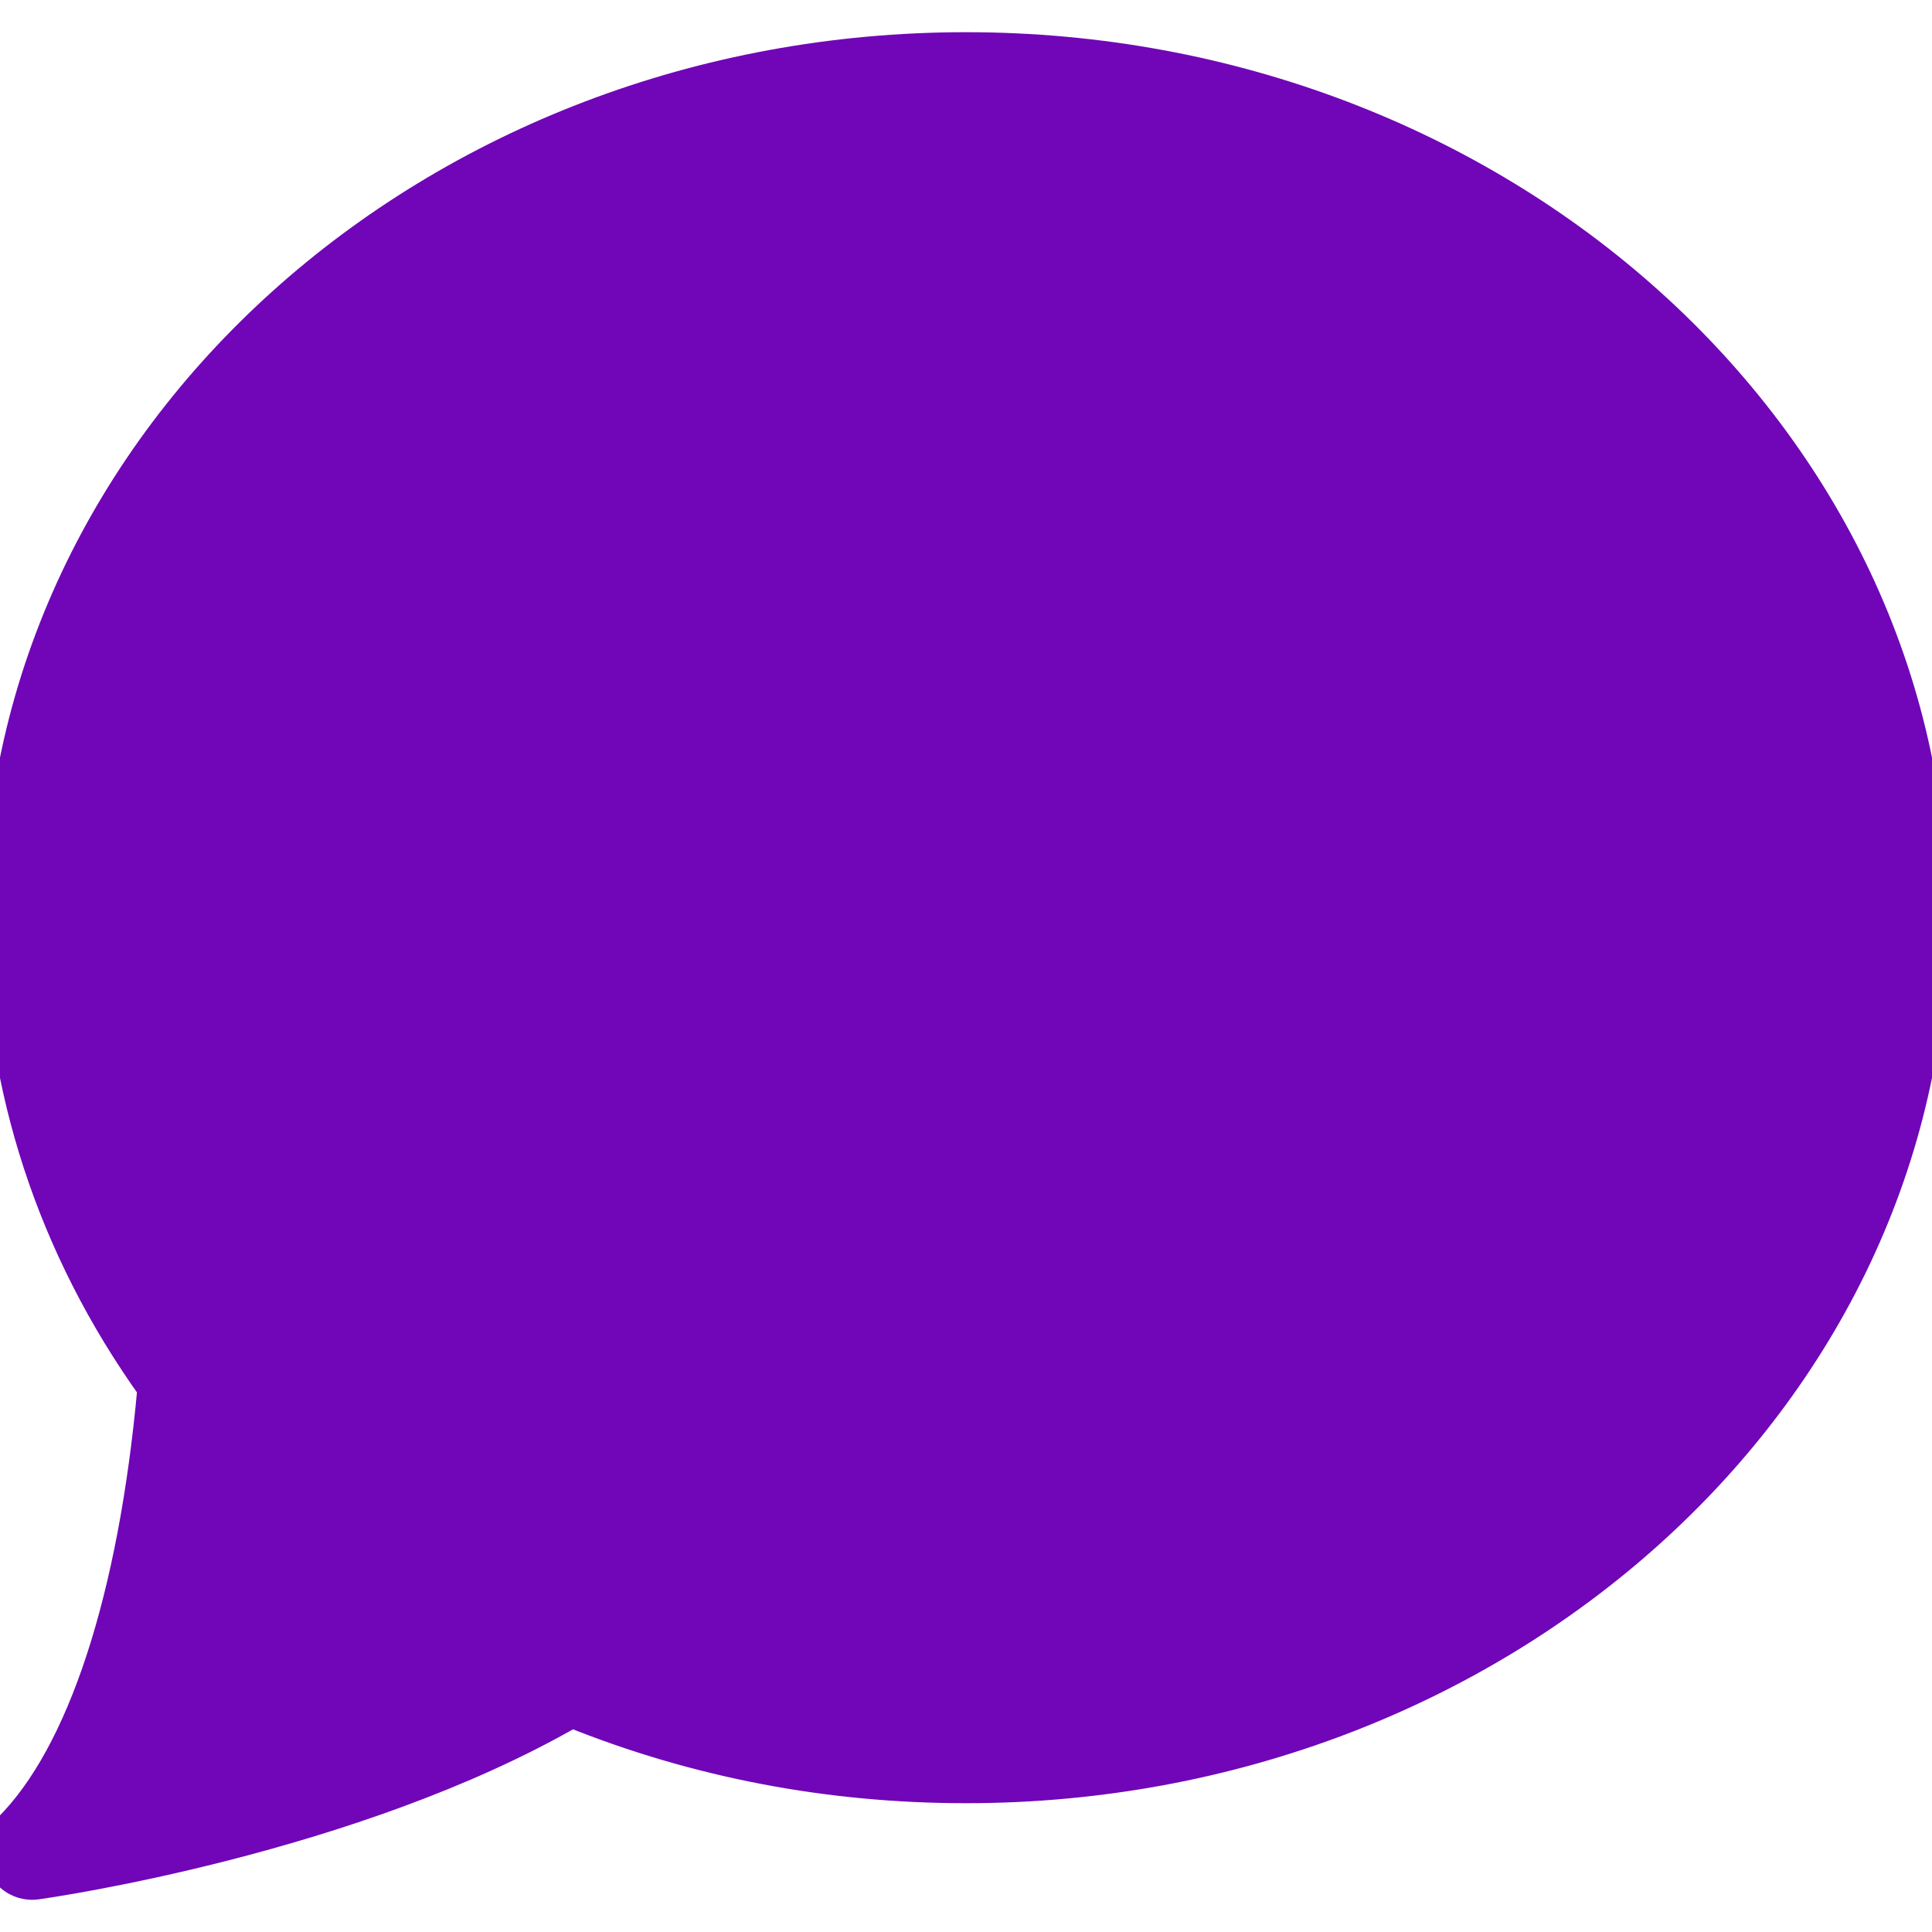
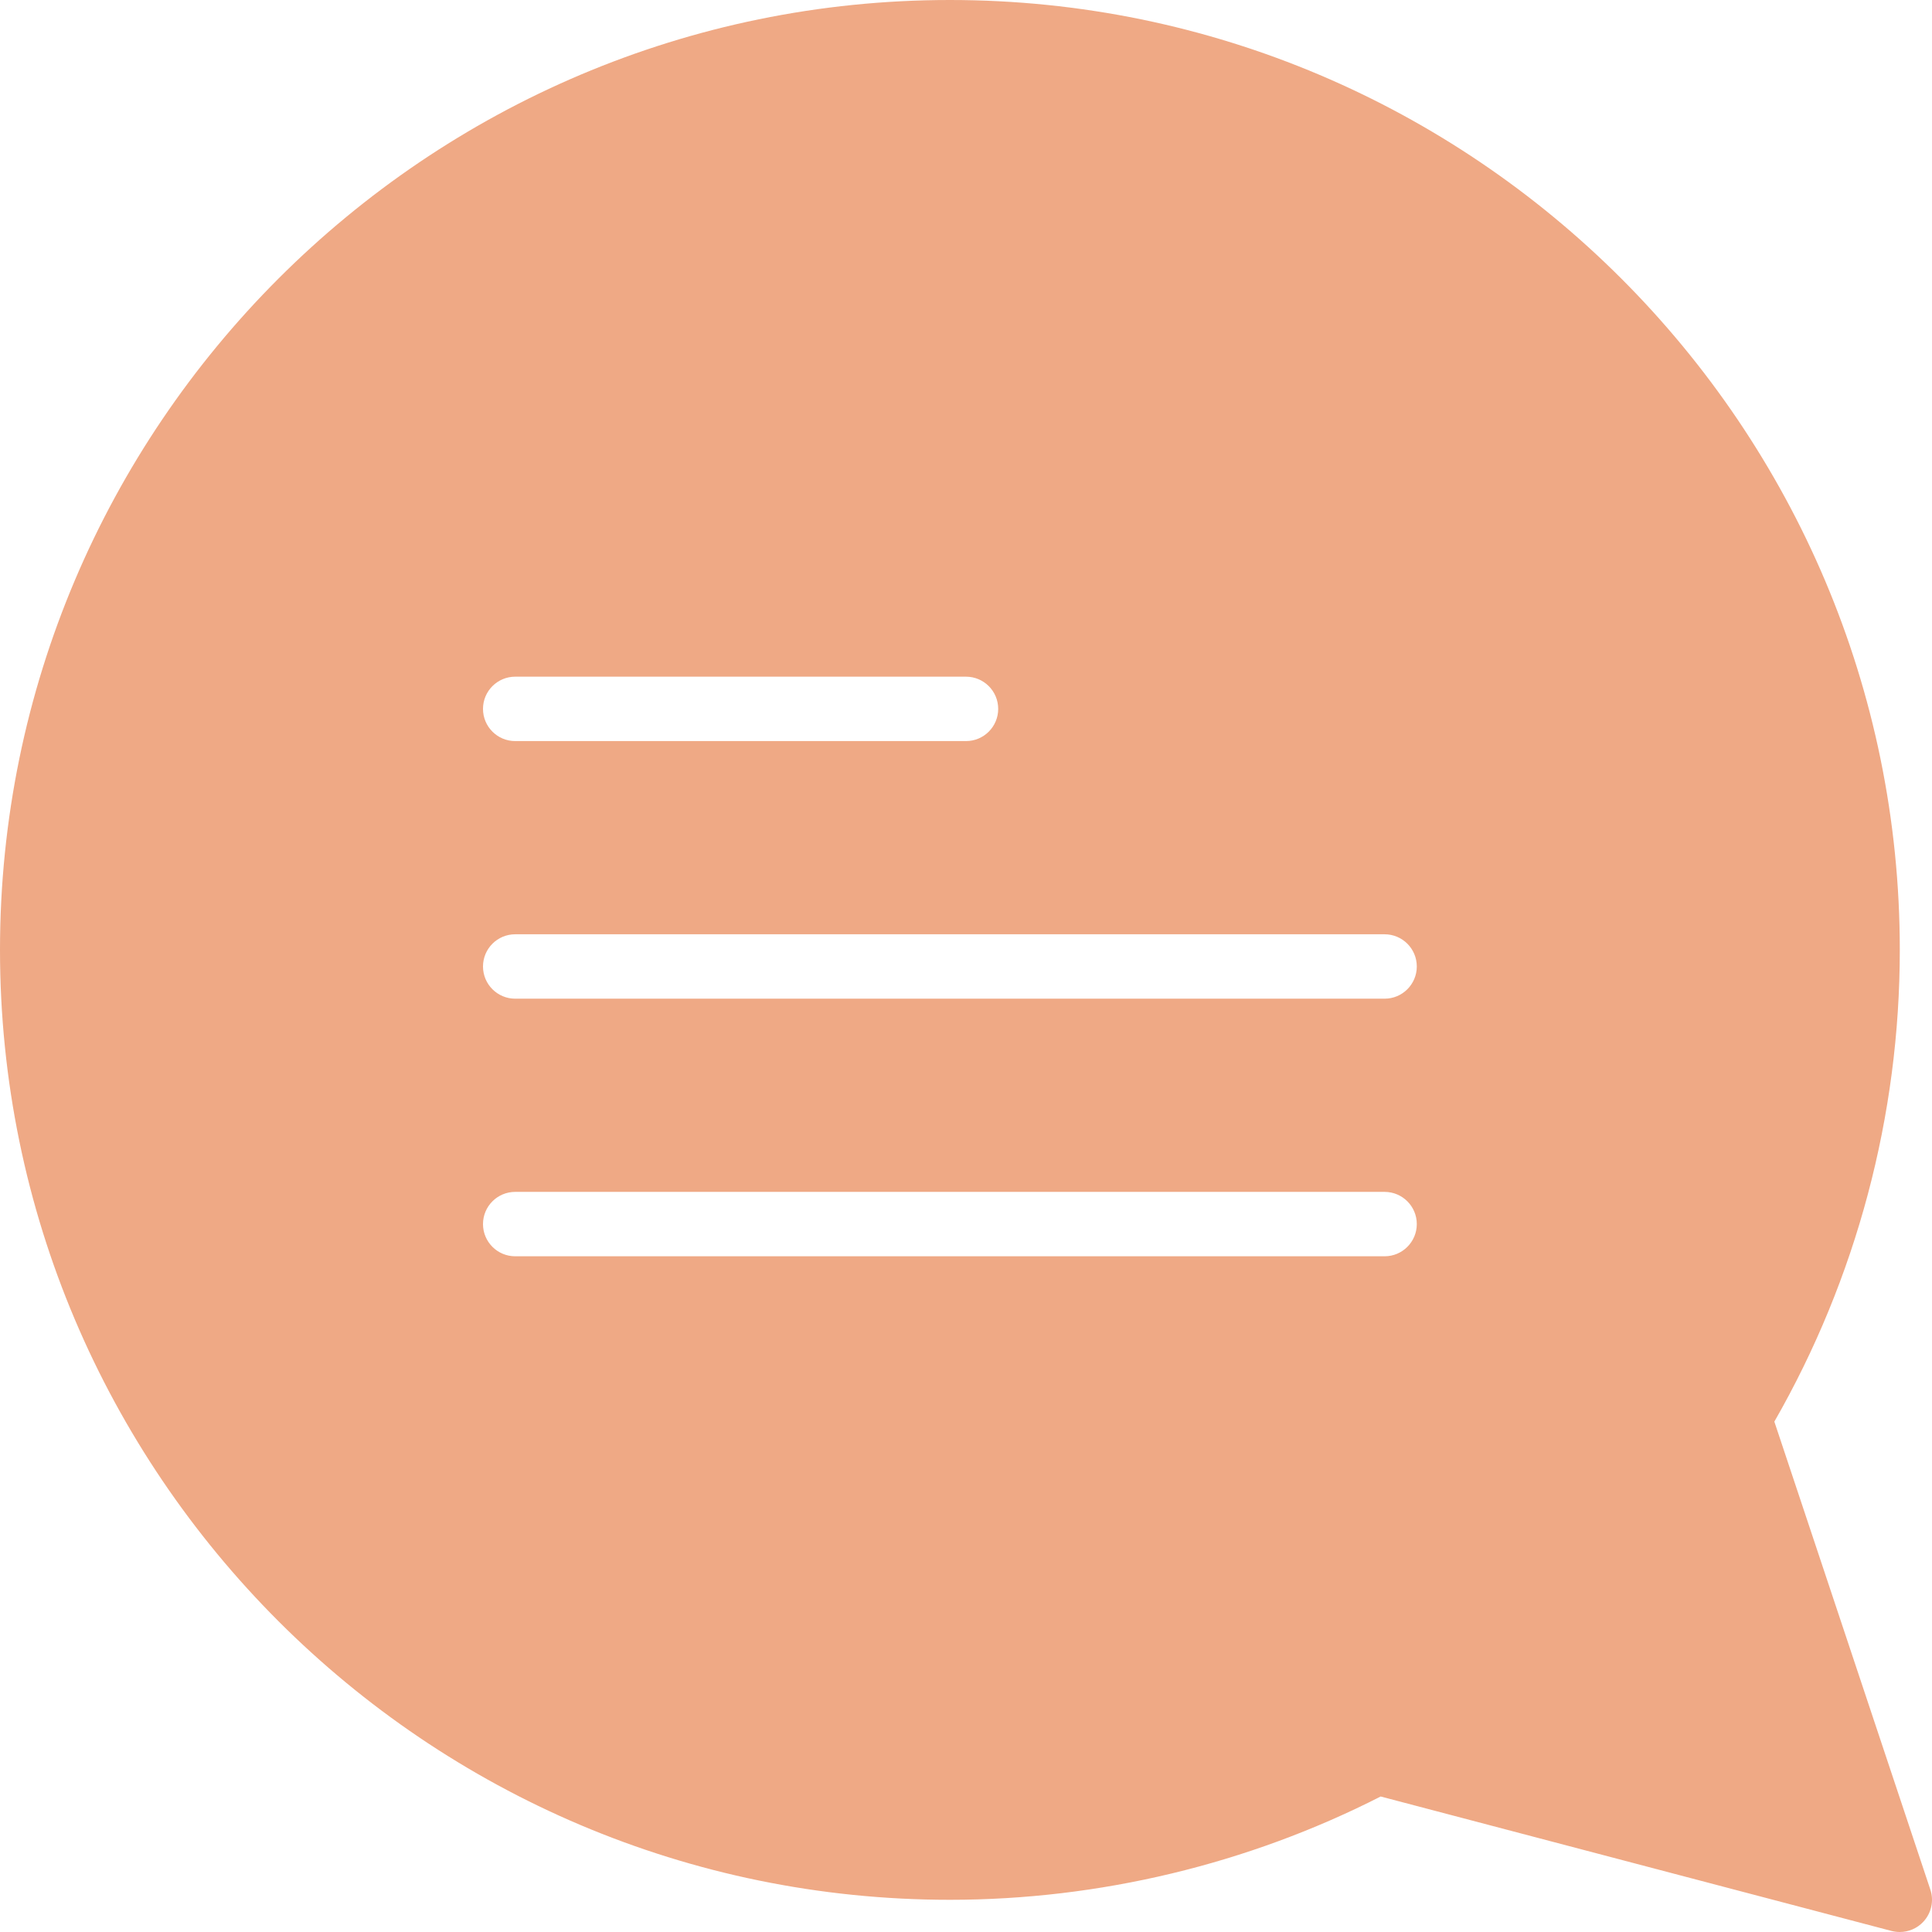
- <svg xmlns="http://www.w3.org/2000/svg" fill="#7006b7" height="800px" width="800px" version="1.1" id="Capa_1" viewBox="0 0 60 60" xml:space="preserve" stroke="#7006b7">
+ <svg xmlns="http://www.w3.org/2000/svg" fill="#EFA985" height="800px" width="800px" version="1.1" id="Capa_1" viewBox="0 0 60 60" xml:space="preserve">
  <g id="SVGRepo_bgCarrier" stroke-width="0" />
  <g id="SVGRepo_tracerCarrier" stroke-linecap="round" stroke-linejoin="round" />
  <g id="SVGRepo_iconCarrier">
-     <path d="M30,1.5c-16.542,0-30,12.112-30,27c0,5.205,1.647,10.246,4.768,14.604c-0.591,6.537-2.175,11.39-4.475,13.689 c-0.304,0.304-0.38,0.769-0.188,1.153C0.276,58.289,0.625,58.5,1,58.5c0.046,0,0.093-0.003,0.14-0.01 c0.405-0.057,9.813-1.412,16.617-5.338C21.622,54.711,25.738,55.5,30,55.5c16.542,0,30-12.112,30-27S46.542,1.5,30,1.5z" />
+     <path d="M59.949,58.684L55.104,44.15C57.654,39.702,59,34.647,59,29.5C59,13.233,45.767,0,29.5,0S0,13.233,0,29.5S13.233,59,29.5,59 c4.64,0,9.257-1.108,13.378-3.208l15.867,4.176C58.83,59.989,58.915,60,59,60c0.272,0,0.538-0.112,0.729-0.316 C59.98,59.416,60.065,59.032,59.949,58.684z M16,21.015h14c0.552,0,1,0.448,1,1s-0.448,1-1,1H16c-0.552,0-1-0.448-1-1 S15.448,21.015,16,21.015z M43,39.015H16c-0.552,0-1-0.448-1-1s0.448-1,1-1h27c0.552,0,1,0.448,1,1S43.552,39.015,43,39.015z M43,31.015H16c-0.552,0-1-0.448-1-1s0.448-1,1-1h27c0.552,0,1,0.448,1,1S43.552,31.015,43,31.015z" />
  </g>
</svg>
